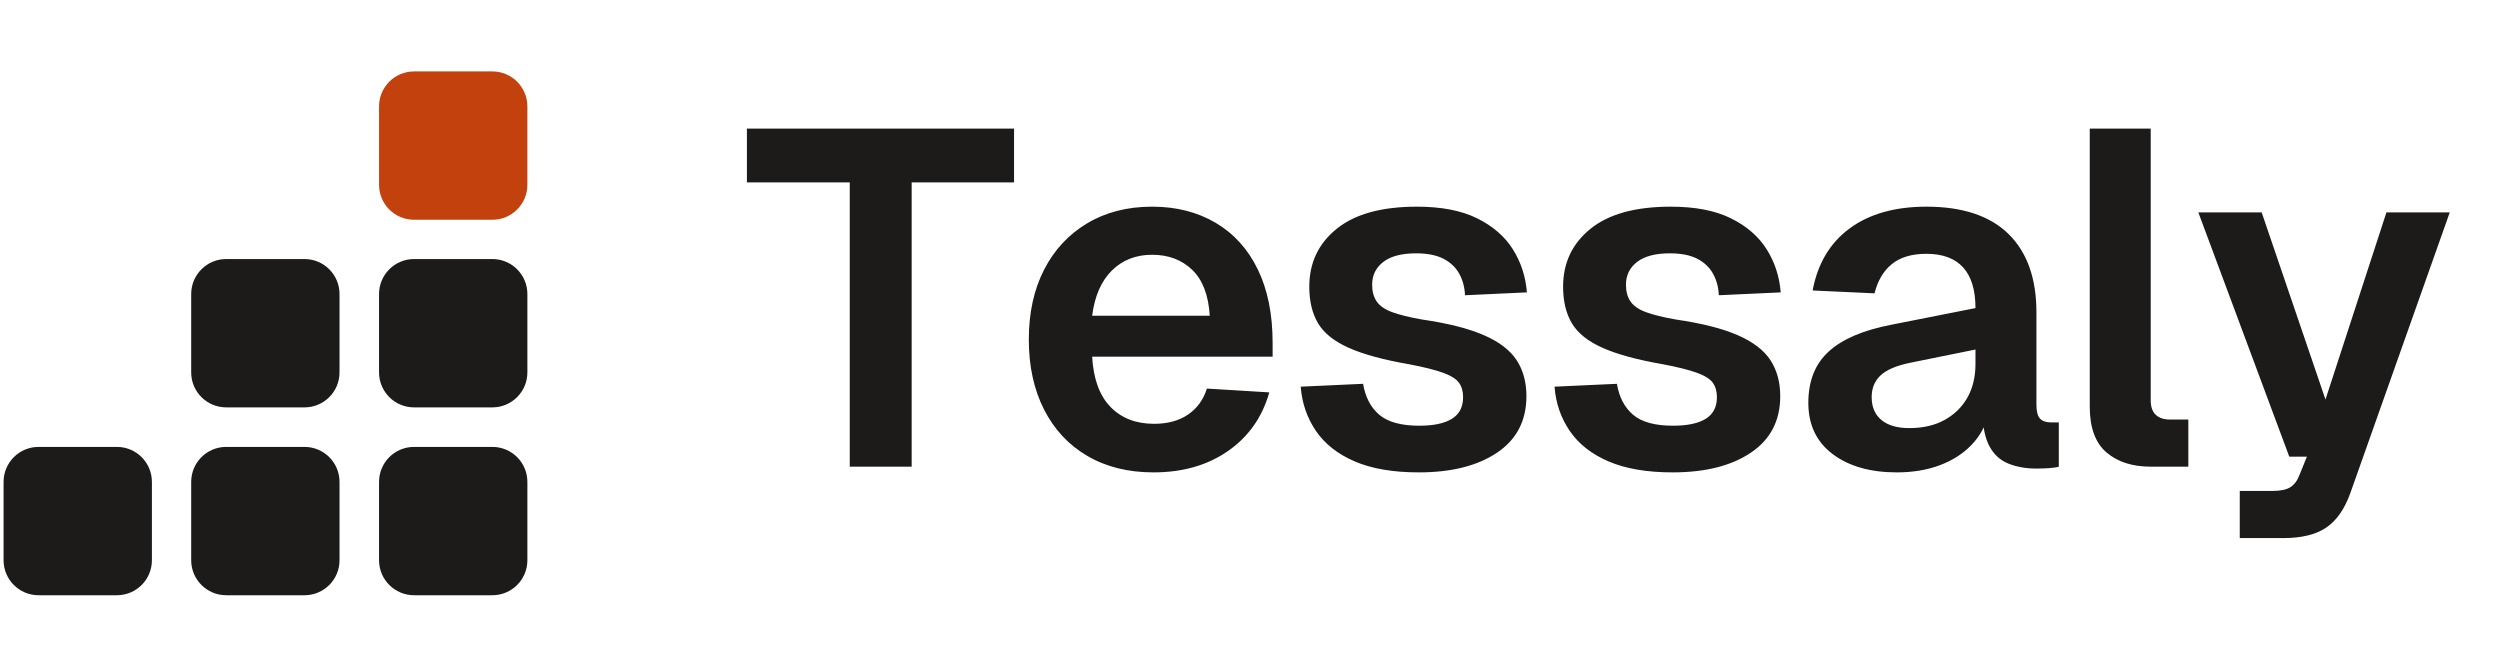
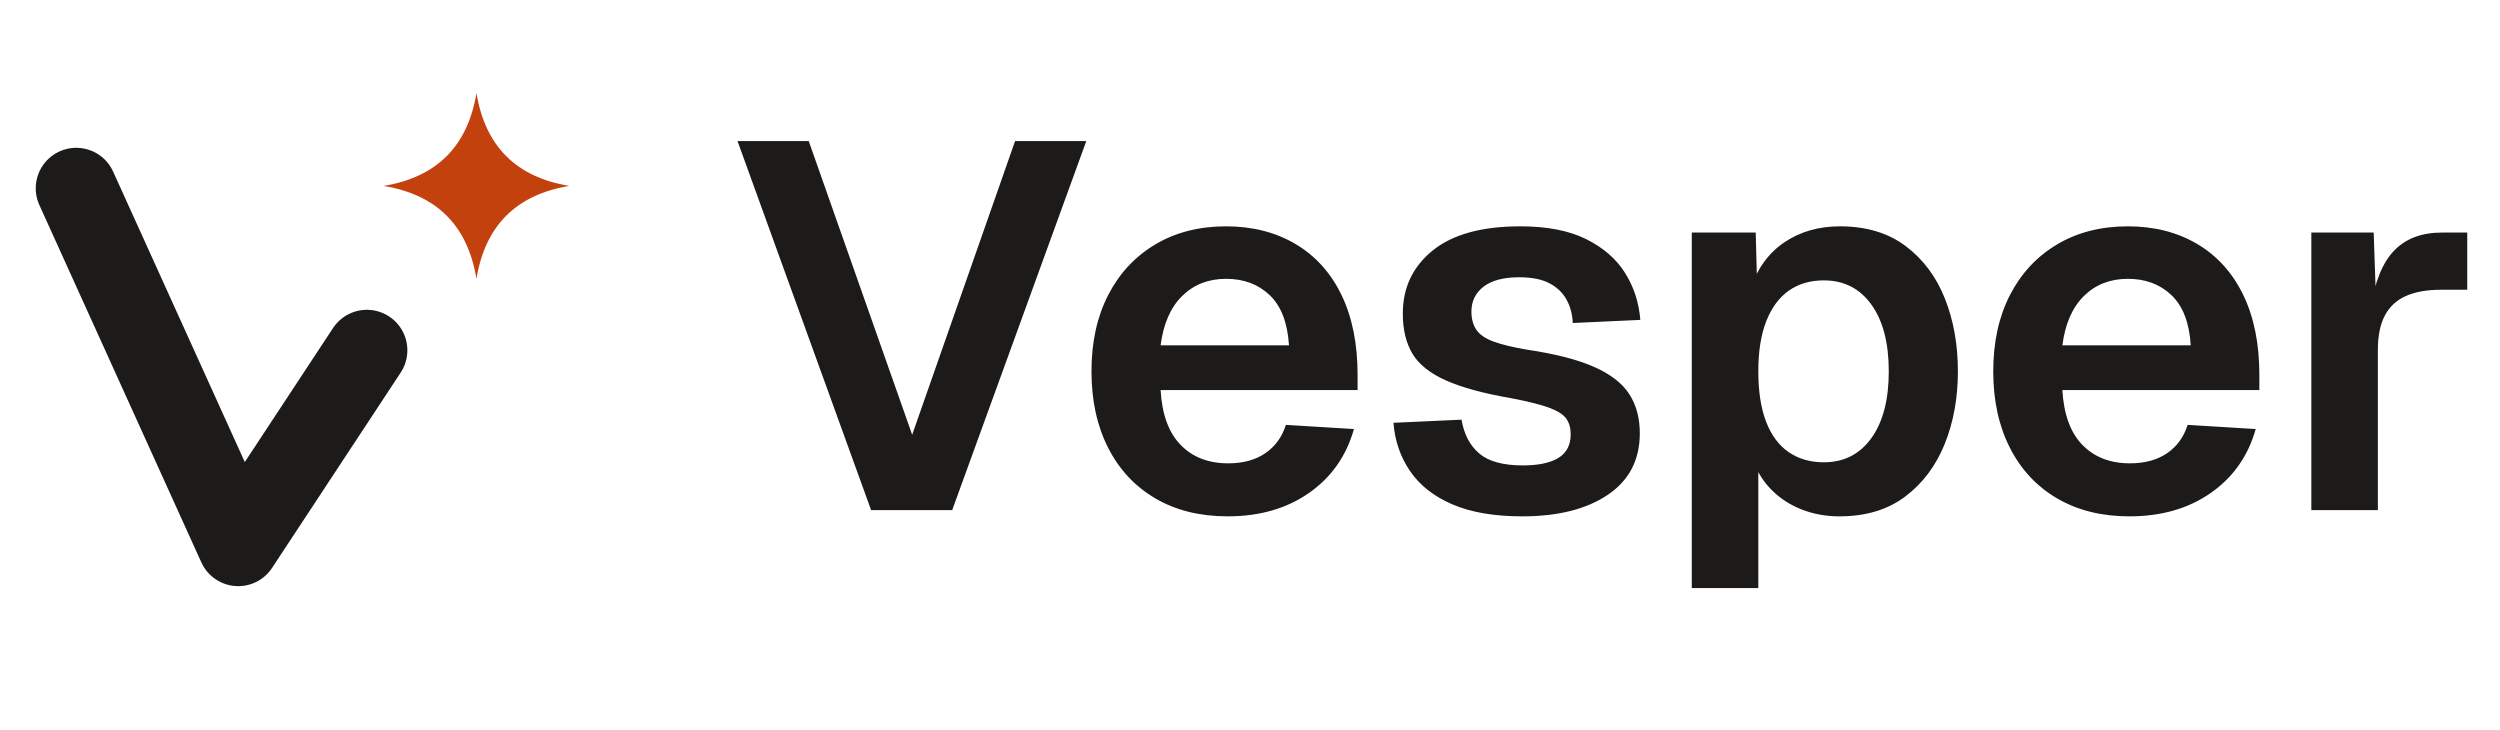
- <svg xmlns="http://www.w3.org/2000/svg" width="105" height="28" viewBox="0 0 104.7 28" role="img" aria-label="Tessaly">
-   <rect x="0.00" y="18.77" width="6.23" height="6.23" rx="1.47" fill="#1C1B19" />
-   <rect x="7.88" y="18.77" width="6.23" height="6.23" rx="1.47" fill="#1C1B19" />
-   <rect x="7.88" y="10.88" width="6.23" height="6.23" rx="1.47" fill="#1C1B19" />
-   <rect x="15.77" y="18.77" width="6.23" height="6.23" rx="1.47" fill="#1C1B19" />
-   <rect x="15.77" y="10.88" width="6.23" height="6.23" rx="1.47" fill="#1C1B19" />
-   <rect x="15.77" y="3.00" width="6.23" height="6.23" rx="1.47" fill="#C2410C" />
-   <path transform="translate(31.00,19.60)" fill="#1C1B19" d="M4.54 0.0V-11.94H0.22V-14.2H11.44V-11.94H7.14V0.0ZM17.3 0.24Q15.7 0.24 14.52 -0.45Q13.34 -1.14 12.7 -2.4Q12.06 -3.66 12.06 -5.34Q12.06 -7.02 12.7 -8.27Q13.34 -9.52 14.51 -10.22Q15.68 -10.92 17.24 -10.92Q18.76 -10.92 19.91 -10.24Q21.06 -9.56 21.68 -8.28Q22.3 -7.0 22.3 -5.2V-4.62H14.72Q14.8 -3.22 15.49 -2.51Q16.18 -1.8 17.32 -1.8Q18.18 -1.8 18.75 -2.19Q19.32 -2.58 19.54 -3.28L22.16 -3.12Q21.72 -1.56 20.43 -0.66Q19.14 0.24 17.3 0.24ZM14.72 -6.34H19.66Q19.58 -7.64 18.92 -8.27Q18.26 -8.9 17.24 -8.9Q16.22 -8.9 15.55 -8.24Q14.88 -7.58 14.72 -6.34ZM28.44 0.24Q26.82 0.24 25.75 -0.22Q24.68 -0.68 24.12 -1.5Q23.56 -2.32 23.48 -3.36L26.1 -3.48Q26.24 -2.64 26.78 -2.18Q27.32 -1.72 28.46 -1.72Q29.36 -1.72 29.83 -2.01Q30.3 -2.3 30.3 -2.92Q30.3 -3.28 30.13 -3.52Q29.96 -3.76 29.47 -3.94Q28.98 -4.12 28.04 -4.3Q26.42 -4.58 25.5 -4.99Q24.58 -5.4 24.21 -6.02Q23.84 -6.64 23.84 -7.56Q23.84 -9.06 24.99 -9.99Q26.14 -10.92 28.36 -10.92Q29.9 -10.92 30.89 -10.43Q31.88 -9.94 32.39 -9.13Q32.9 -8.32 32.98 -7.32L30.38 -7.2Q30.36 -7.7 30.14 -8.1Q29.92 -8.5 29.48 -8.73Q29.04 -8.96 28.32 -8.96Q27.42 -8.96 26.95 -8.6Q26.48 -8.24 26.48 -7.64Q26.48 -7.22 26.67 -6.94Q26.86 -6.66 27.32 -6.49Q27.78 -6.32 28.58 -6.18Q30.22 -5.94 31.18 -5.52Q32.14 -5.1 32.55 -4.47Q32.96 -3.84 32.96 -2.96Q32.96 -1.42 31.73 -0.59Q30.5 0.24 28.44 0.24ZM39.1 0.24Q37.48 0.24 36.41 -0.22Q35.34 -0.68 34.78 -1.5Q34.22 -2.32 34.14 -3.36L36.76 -3.48Q36.9 -2.64 37.44 -2.18Q37.98 -1.72 39.12 -1.72Q40.02 -1.72 40.49 -2.01Q40.96 -2.3 40.96 -2.92Q40.96 -3.28 40.79 -3.52Q40.62 -3.76 40.13 -3.94Q39.64 -4.12 38.7 -4.3Q37.08 -4.58 36.16 -4.99Q35.24 -5.4 34.87 -6.02Q34.5 -6.64 34.5 -7.56Q34.5 -9.06 35.65 -9.99Q36.8 -10.92 39.02 -10.92Q40.56 -10.92 41.55 -10.43Q42.54 -9.94 43.05 -9.13Q43.56 -8.32 43.64 -7.32L41.04 -7.2Q41.02 -7.7 40.8 -8.1Q40.58 -8.5 40.14 -8.73Q39.7 -8.96 38.98 -8.96Q38.08 -8.96 37.61 -8.6Q37.14 -8.24 37.14 -7.64Q37.14 -7.22 37.33 -6.94Q37.52 -6.66 37.98 -6.49Q38.44 -6.32 39.24 -6.18Q40.88 -5.94 41.84 -5.52Q42.8 -5.1 43.21 -4.47Q43.62 -3.84 43.62 -2.96Q43.62 -1.42 42.39 -0.59Q41.16 0.24 39.1 0.24ZM48.52 0.24Q46.84 0.24 45.82 -0.53Q44.8 -1.3 44.8 -2.68Q44.8 -4.06 45.66 -4.84Q46.52 -5.62 48.28 -5.96L51.82 -6.66Q51.82 -7.8 51.3 -8.37Q50.78 -8.94 49.76 -8.94Q48.84 -8.94 48.31 -8.51Q47.78 -8.08 47.58 -7.28L44.98 -7.4Q45.3 -9.1 46.54 -10.01Q47.78 -10.92 49.76 -10.92Q52.04 -10.92 53.21 -9.77Q54.38 -8.62 54.38 -6.48V-2.6Q54.38 -2.18 54.53 -2.02Q54.68 -1.86 54.98 -1.86H55.32V0.0Q55.2 0.04 54.93 0.06Q54.66 0.08 54.38 0.08Q53.72 0.08 53.2 -0.13Q52.68 -0.34 52.4 -0.87Q52.12 -1.4 52.12 -2.32L52.34 -2.16Q52.18 -1.46 51.65 -0.91Q51.12 -0.36 50.32 -0.06Q49.52 0.24 48.52 0.24ZM49.04 -1.62Q49.9 -1.62 50.52 -1.96Q51.14 -2.3 51.48 -2.9Q51.82 -3.5 51.82 -4.32V-4.92L49.06 -4.36Q48.2 -4.18 47.83 -3.83Q47.46 -3.48 47.46 -2.92Q47.46 -2.3 47.87 -1.96Q48.28 -1.62 49.04 -1.62ZM59.18 0.0Q58.02 0.0 57.32 -0.6Q56.62 -1.2 56.62 -2.52V-14.2H59.18V-2.78Q59.18 -2.38 59.39 -2.18Q59.6 -1.98 59.98 -1.98H60.76V0.0ZM62.92 3.0V1.02H64.28Q64.8 1.02 65.05 0.86Q65.3 0.7 65.44 0.32L65.74 -0.42H65.0L61.18 -10.68H63.84L66.52 -2.82L69.08 -10.68H71.74L67.56 1.12Q67.2 2.12 66.55 2.56Q65.9 3.0 64.74 3.0Z" />
+ <svg xmlns="http://www.w3.org/2000/svg" width="96" height="28" viewBox="0 0 96.2 28" role="img" aria-label="Vesper">
+   <g transform="translate(0,3) scale(0.9167)">
+     <path d="M3.2 4.6L10 19.6L15.4 11.4" fill="none" stroke="#1C1B19" stroke-width="3.4" stroke-linecap="round" stroke-linejoin="round" />
+     <path d="M20 0.6Q20.55 3.95 23.9 4.5Q20.55 5.05 20 8.4Q19.45 5.05 16.1 4.5Q19.45 3.95 20 0.6Z" fill="#C2410C" />
+   </g>
+   <path transform="translate(28,19.6)" fill="#1C1B19" d="M5.52 0 0.38 -14.2H3.12L7.1 -2.9L11.06 -14.2H13.8L8.64 0ZM19.24 0.24Q17.64 0.24 16.46 -0.45Q15.28 -1.14 14.64 -2.4Q14 -3.66 14 -5.34Q14 -7.02 14.64 -8.27Q15.28 -9.52 16.45 -10.22Q17.62 -10.92 19.18 -10.92Q20.7 -10.92 21.85 -10.24Q23 -9.56 23.62 -8.28Q24.24 -7 24.24 -5.2V-4.62H16.66Q16.74 -3.22 17.43 -2.51Q18.12 -1.8 19.26 -1.8Q20.12 -1.8 20.69 -2.19Q21.26 -2.58 21.48 -3.28L24.1 -3.12Q23.66 -1.56 22.37 -0.66Q21.08 0.24 19.24 0.24ZM16.66 -6.34H21.6Q21.52 -7.64 20.86 -8.27Q20.2 -8.9 19.18 -8.9Q18.16 -8.9 17.49 -8.24Q16.82 -7.58 16.66 -6.34ZM30.58 0.24Q28.96 0.24 27.89 -0.22Q26.82 -0.68 26.26 -1.5Q25.7 -2.32 25.62 -3.36L28.24 -3.48Q28.38 -2.64 28.92 -2.18Q29.46 -1.72 30.6 -1.72Q31.5 -1.72 31.97 -2.01Q32.44 -2.3 32.44 -2.92Q32.44 -3.28 32.27 -3.52Q32.1 -3.76 31.61 -3.94Q31.12 -4.12 30.18 -4.3Q28.56 -4.58 27.64 -4.99Q26.72 -5.4 26.35 -6.02Q25.98 -6.64 25.98 -7.56Q25.98 -9.06 27.13 -9.99Q28.28 -10.92 30.5 -10.92Q32.04 -10.92 33.03 -10.43Q34.02 -9.94 34.53 -9.13Q35.04 -8.32 35.12 -7.32L32.52 -7.2Q32.5 -7.7 32.28 -8.1Q32.06 -8.5 31.62 -8.73Q31.18 -8.96 30.46 -8.96Q29.56 -8.96 29.09 -8.6Q28.62 -8.24 28.62 -7.64Q28.62 -7.22 28.81 -6.94Q29 -6.66 29.46 -6.49Q29.92 -6.32 30.72 -6.18Q32.36 -5.94 33.32 -5.52Q34.28 -5.1 34.69 -4.47Q35.1 -3.84 35.1 -2.96Q35.1 -1.42 33.87 -0.59Q32.64 0.24 30.58 0.24ZM37.1 3V-10.68H39.56L39.62 -8.4L39.36 -8.52Q39.76 -9.7 40.67 -10.31Q41.58 -10.92 42.8 -10.92Q44.32 -10.92 45.33 -10.16Q46.34 -9.4 46.84 -8.14Q47.34 -6.88 47.34 -5.34Q47.34 -3.8 46.83 -2.54Q46.32 -1.28 45.31 -0.52Q44.3 0.24 42.78 0.24Q41.98 0.24 41.29 -0.04Q40.6 -0.32 40.11 -0.84Q39.62 -1.36 39.42 -2.06L39.66 -2.26V3ZM42.18 -1.84Q43.34 -1.84 44.01 -2.77Q44.68 -3.7 44.68 -5.34Q44.68 -6.98 44.01 -7.91Q43.34 -8.84 42.18 -8.84Q41.4 -8.84 40.84 -8.45Q40.28 -8.06 39.97 -7.28Q39.66 -6.5 39.66 -5.34Q39.66 -4.18 39.96 -3.4Q40.26 -2.62 40.83 -2.23Q41.4 -1.84 42.18 -1.84ZM53.94 0.24Q52.34 0.24 51.16 -0.45Q49.98 -1.14 49.34 -2.4Q48.7 -3.66 48.7 -5.34Q48.7 -7.02 49.34 -8.27Q49.98 -9.52 51.15 -10.22Q52.32 -10.92 53.88 -10.92Q55.4 -10.92 56.55 -10.24Q57.7 -9.56 58.32 -8.28Q58.94 -7 58.94 -5.2V-4.62H51.36Q51.44 -3.22 52.13 -2.51Q52.82 -1.8 53.96 -1.8Q54.82 -1.8 55.39 -2.19Q55.96 -2.58 56.18 -3.28L58.8 -3.12Q58.36 -1.56 57.07 -0.66Q55.78 0.24 53.94 0.24ZM51.36 -6.34H56.3Q56.22 -7.64 55.56 -8.27Q54.9 -8.9 53.88 -8.9Q52.86 -8.9 52.19 -8.24Q51.52 -7.58 51.36 -6.34ZM60.94 0V-10.68H63.34L63.44 -7.72L63.22 -7.76Q63.46 -9.3 64.13 -9.99Q64.8 -10.68 65.96 -10.68H66.94V-8.48H65.94Q65.12 -8.48 64.58 -8.24Q64.04 -8 63.77 -7.49Q63.5 -6.98 63.5 -6.16V0Z" />
</svg>
